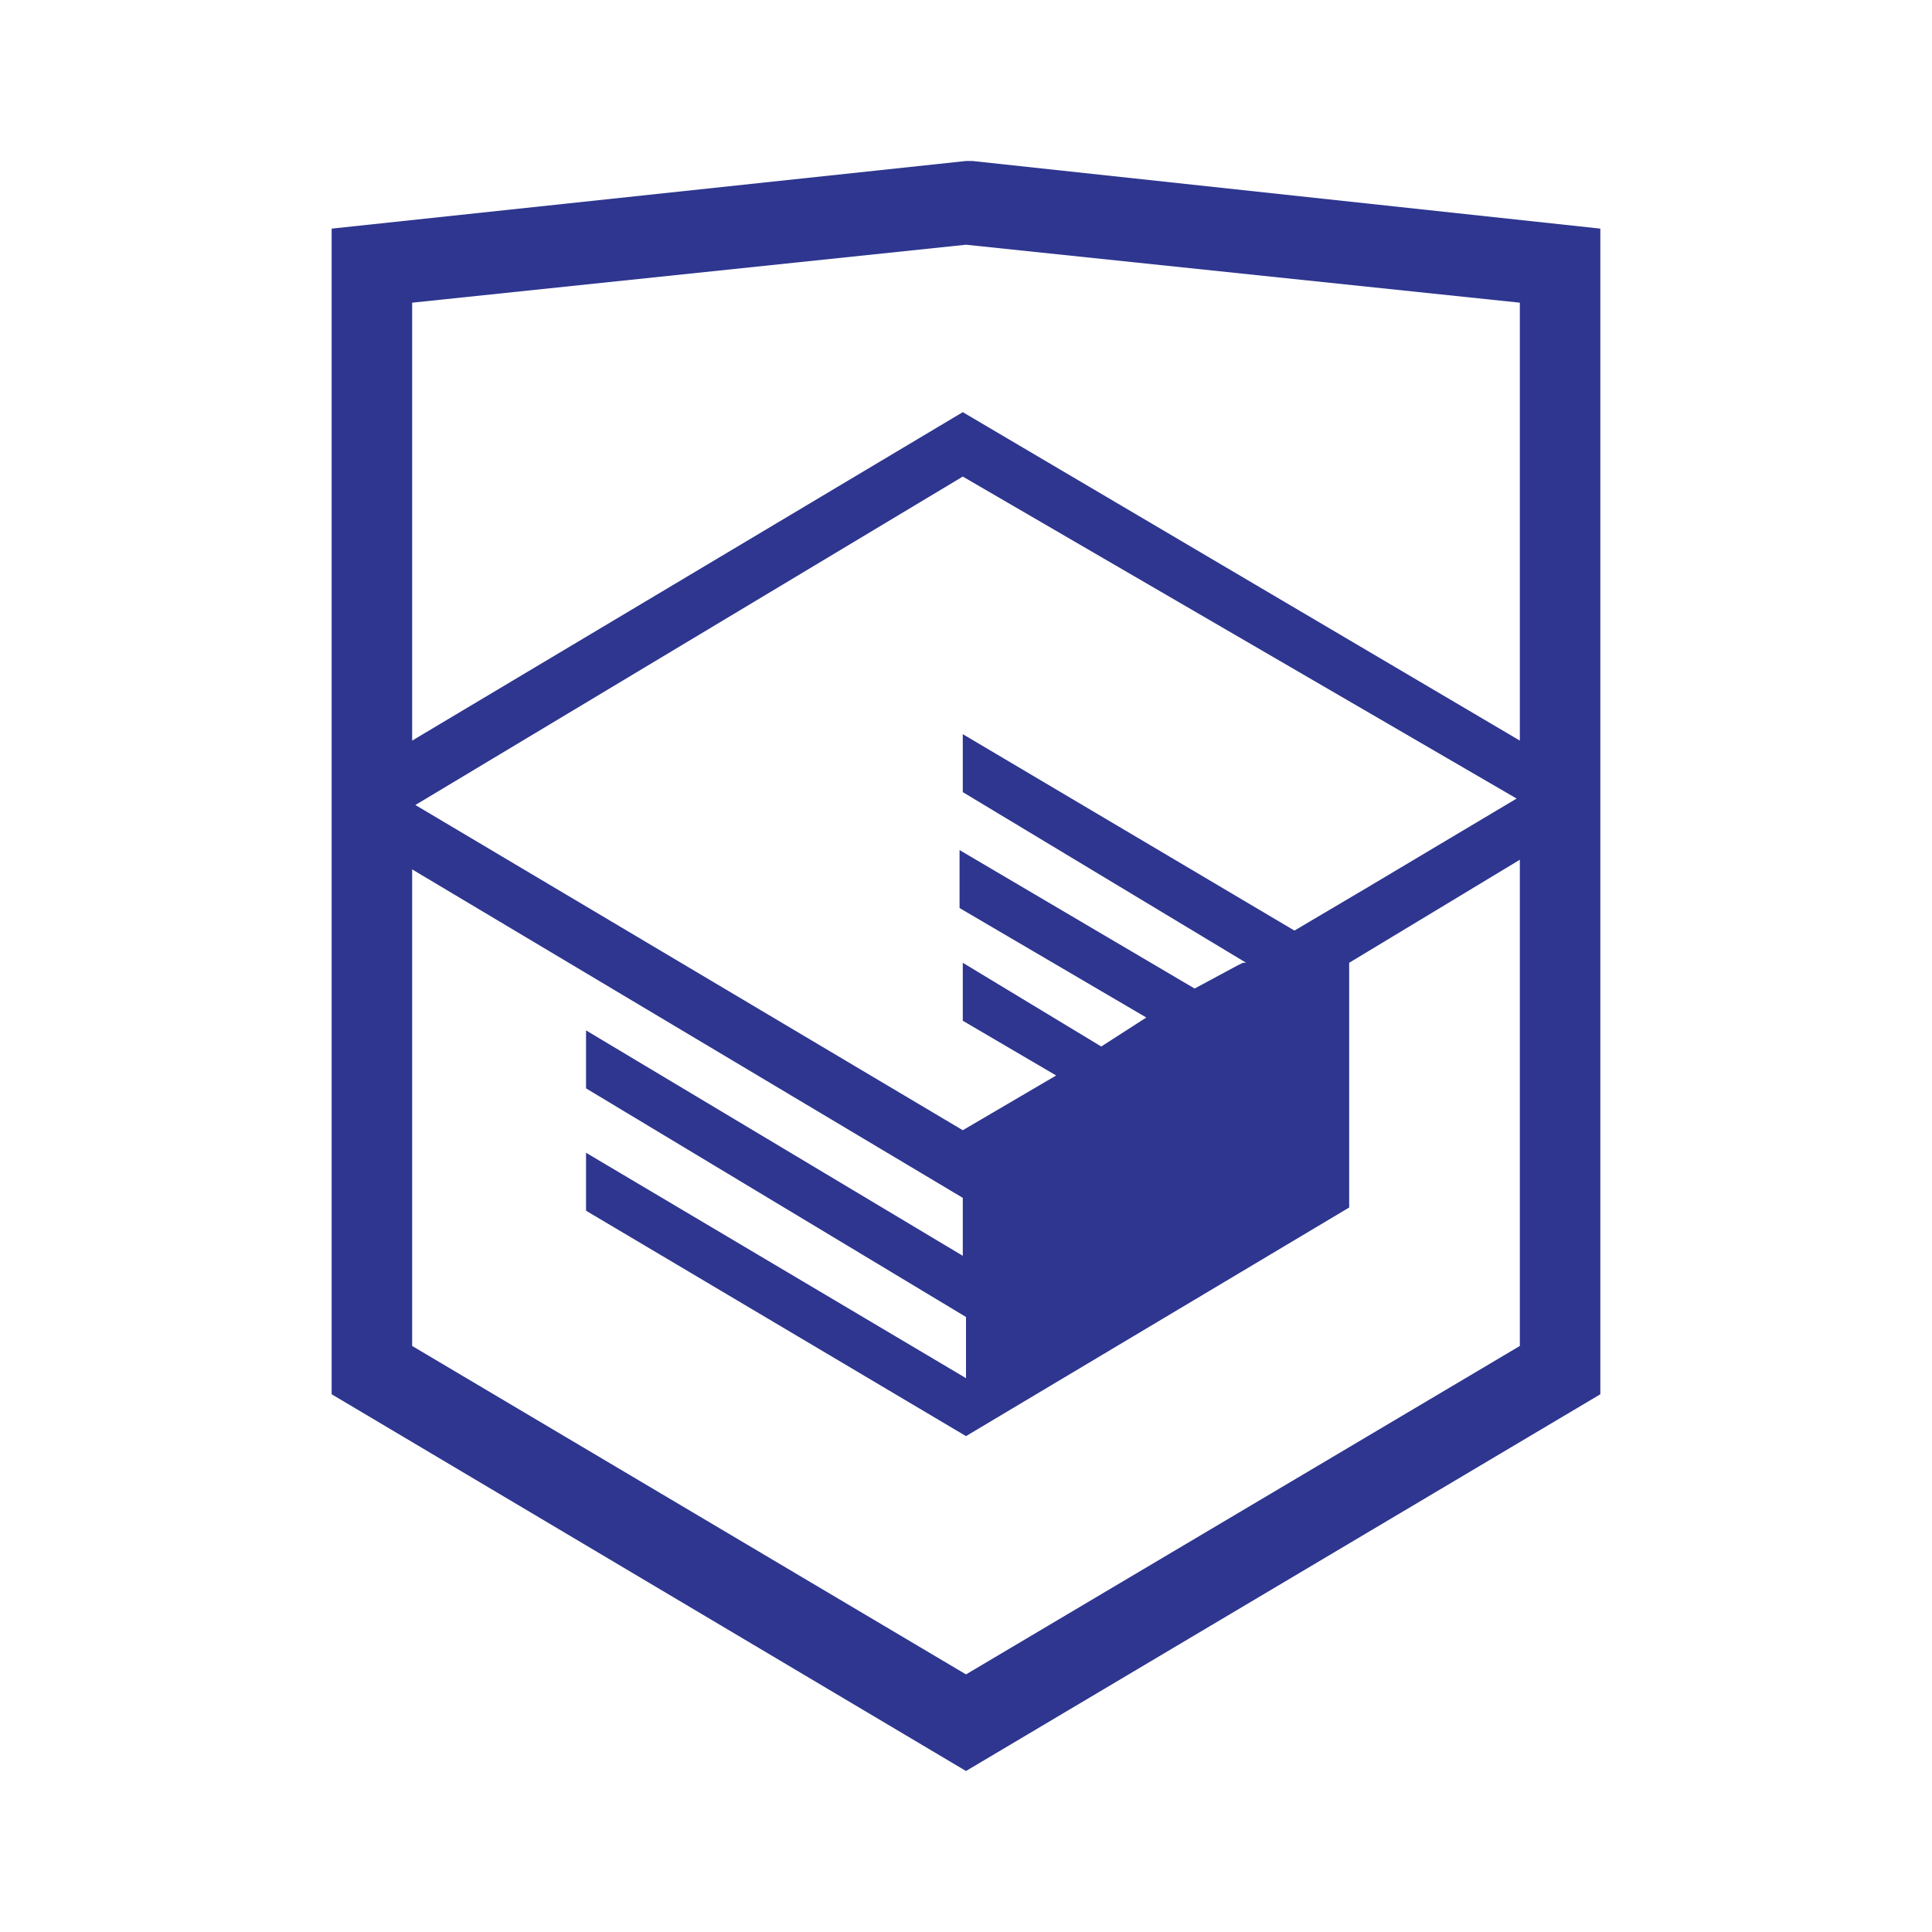
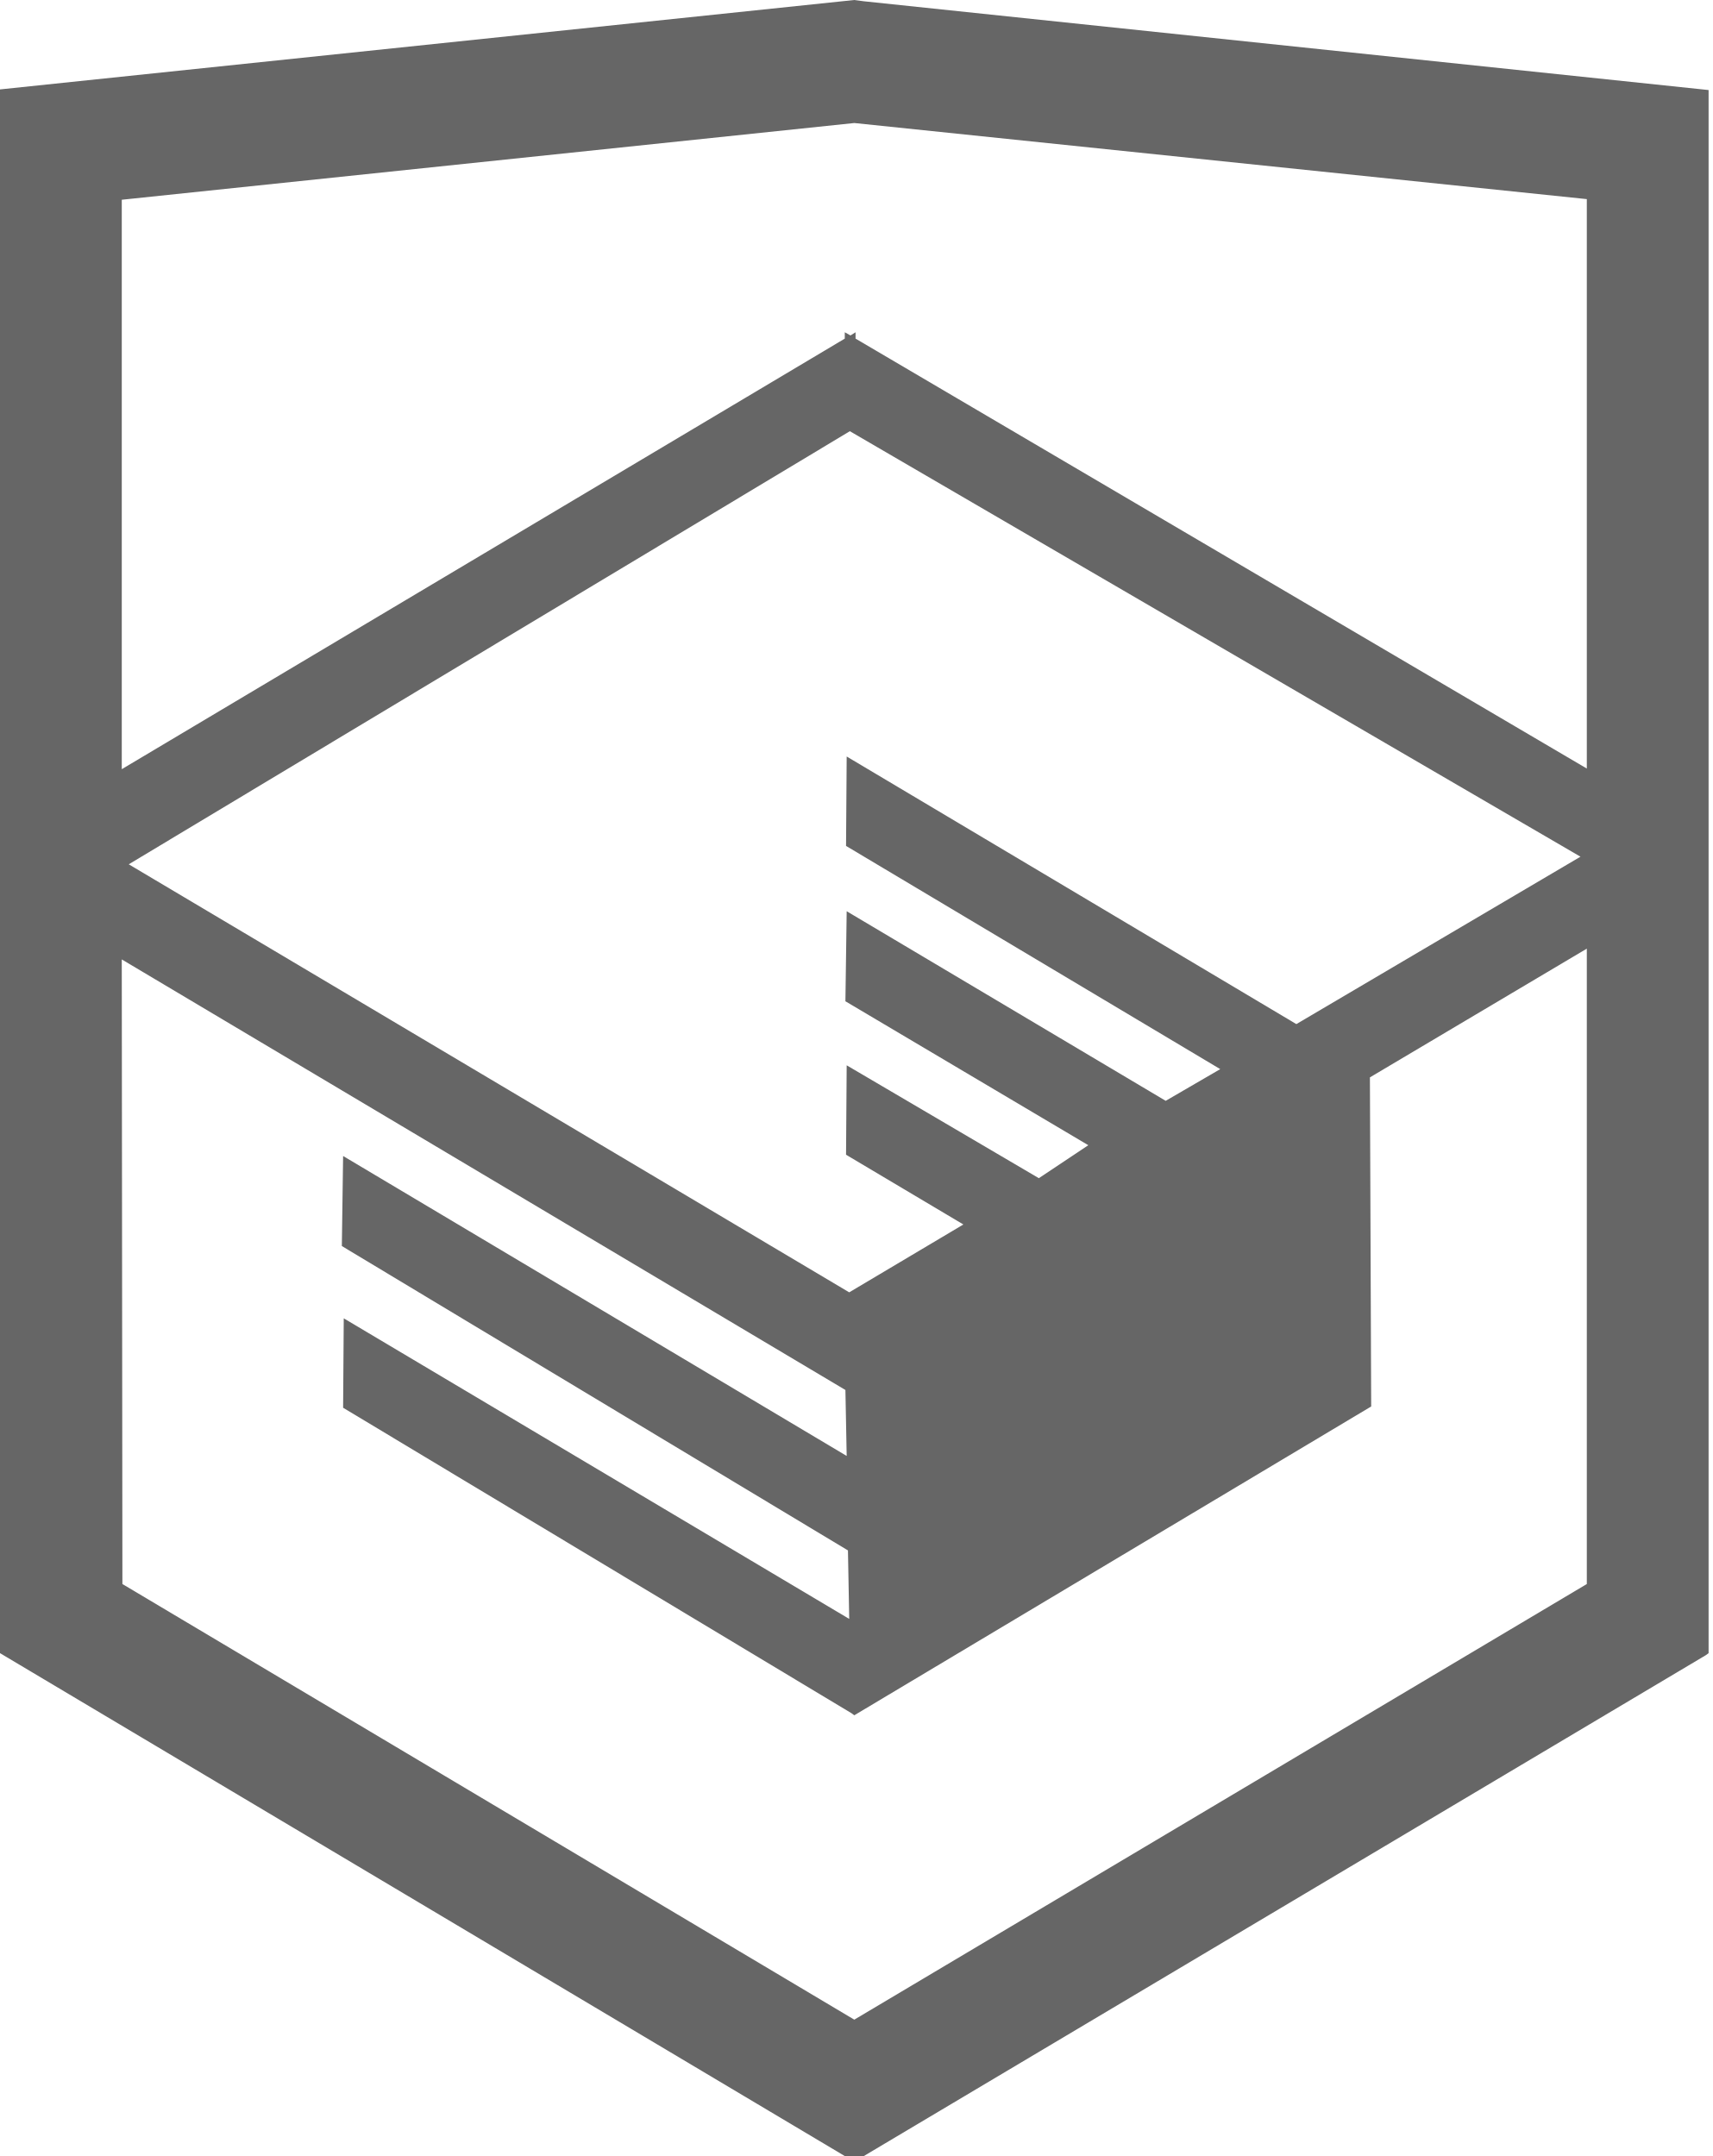
- <svg xmlns="http://www.w3.org/2000/svg" viewBox="0 0 60 60">
-   <path fill="#2E368F" d="M30.2 5h-.2l-19.7 2.1v36.2l19.7 11.7 19.7-11.7v-36.2l-19.5-2.1zm17 36.8l-17.2 10.2-17.2-10.2v-14.8l17.1 10.2v1.8l-11.7-7v1.8l11.8 7.1v1.9l-11.8-7v1.8l11.8 7 11.9-7.1v-7.6l5.3-3.2v15.1zm-.1-17l-4.7 2.8-2.2 1.3-10.3-6.1v1.8l8.8 5.3h-.1l-.2.1-1.3.7-7.3-4.3v1.8l5.8 3.4-1.4.9-4.3-2.6v1.8l2.9 1.7-2.9 1.7-17-10.1 17-10.2 17.2 10zm.1-1.8l-17.3-10.2-17.1 10.2v-13.6l17.2-1.8 17.2 1.8v13.6z" />
+ <svg xmlns="http://www.w3.org/2000/svg" viewBox="0 0 27 34">
+   <path d="M13.62.02L13.47 0 0 1.41v24.66l13.47 8.02L26.9 26.1l.04-.03V1.42zm11.4 12.1L13.49 5.34v-.1l-.08.05-.09-.05v.1l-11.4 6.79V3.15l11.55-1.21 11.55 1.2v8.99zM13.4 6.8l11.52 6.71-4.48 2.64-7.09-4.22-.01 1.41 5.9 3.52-.86.5-5.03-2.99-.02 1.42 3.83 2.27-.78.52-3.03-1.78-.01 1.41 1.85 1.1-1.8 1.07-11.36-6.75zM1.92 15.13l11.41 6.79.02 1.04-7.94-4.73-.02 1.42 7.98 4.8.02 1.08-7.97-4.74-.01 1.41 8.02 4.82.04.03 8.15-4.87-.02-5.19 3.42-2.03v10.02l-11.55 6.87-11.54-6.87z" fill="#666" />
</svg>
